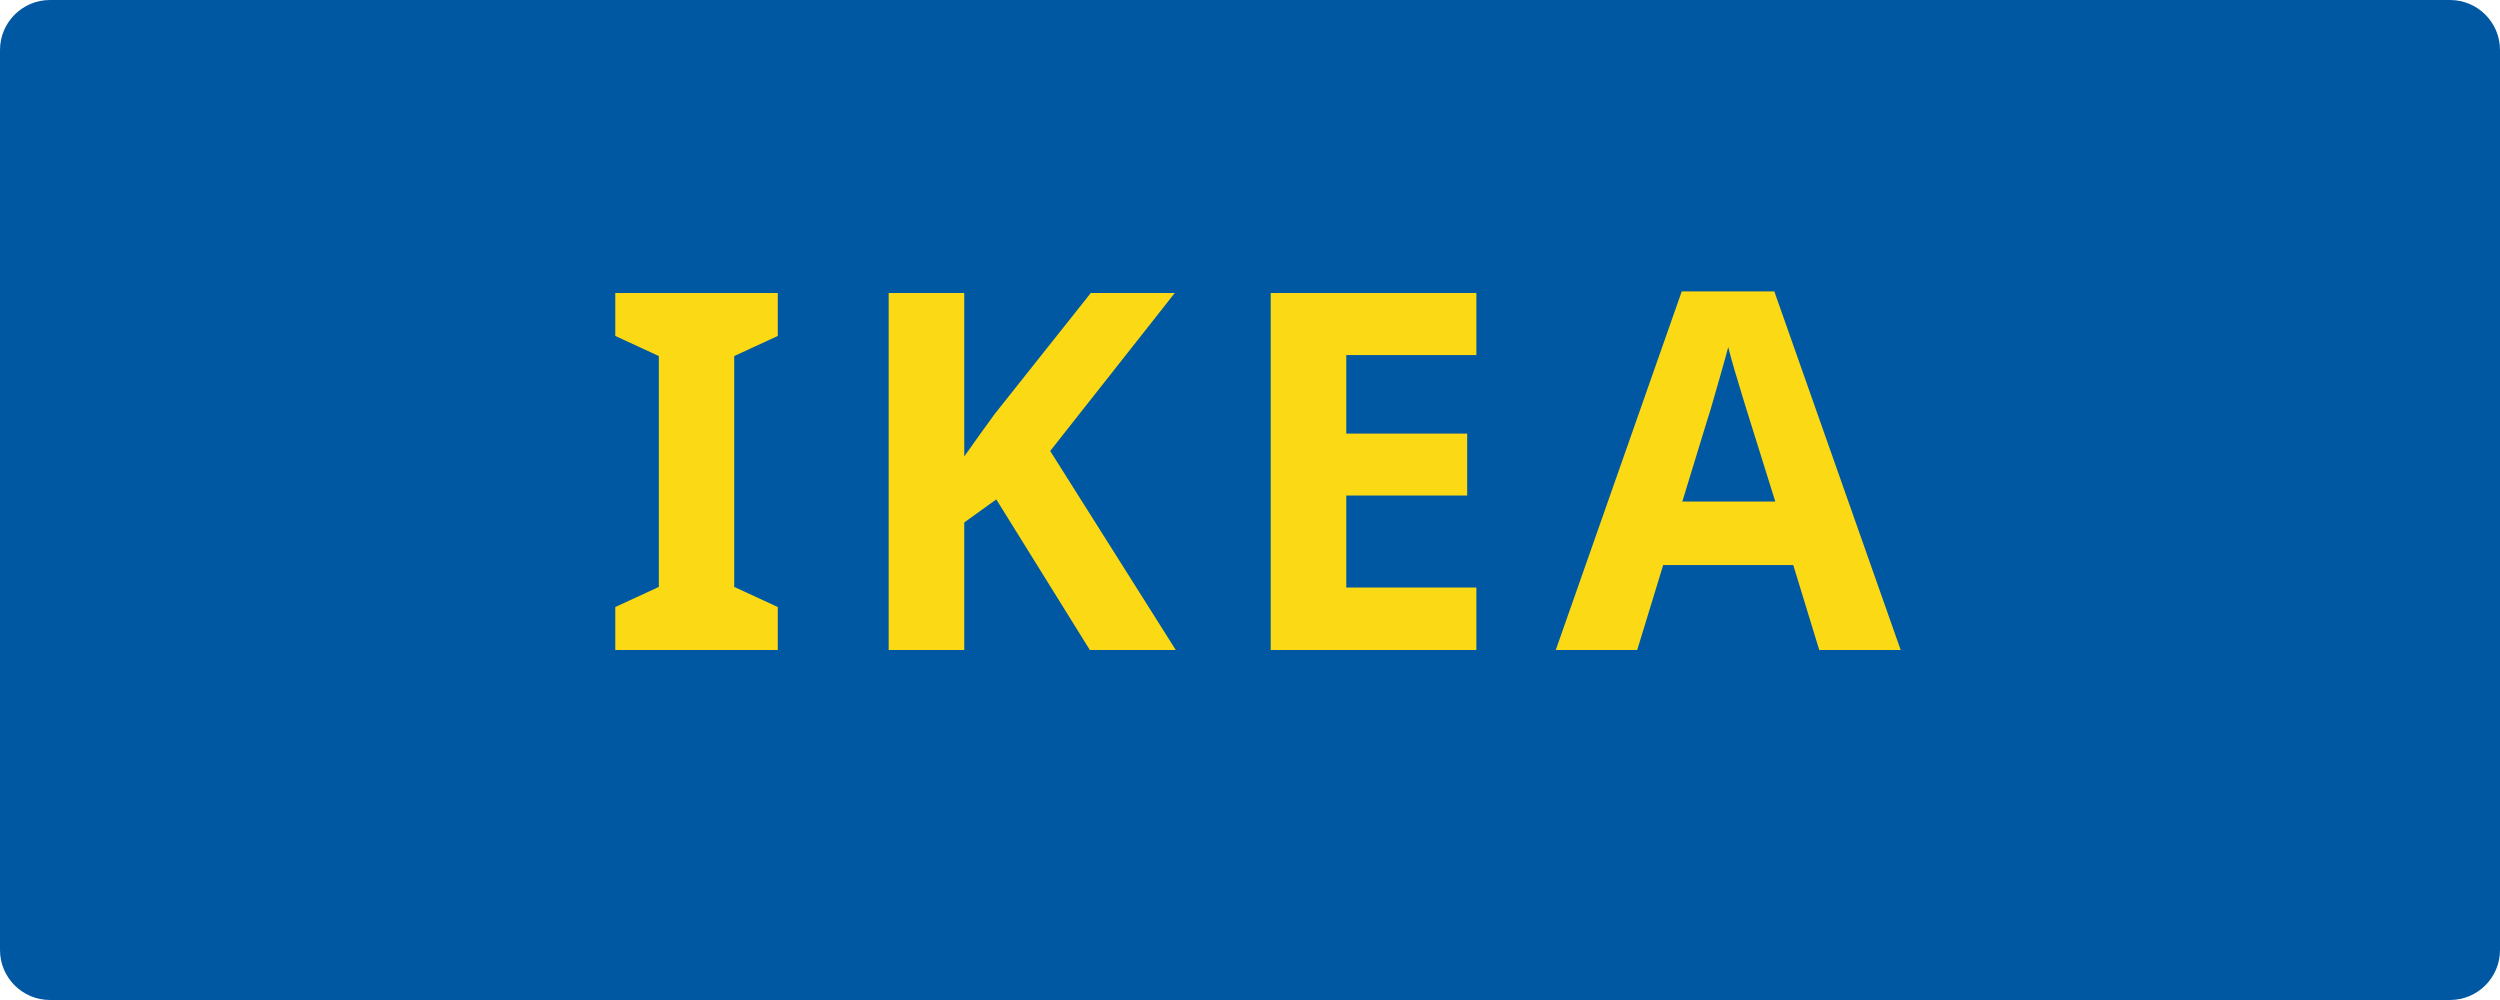
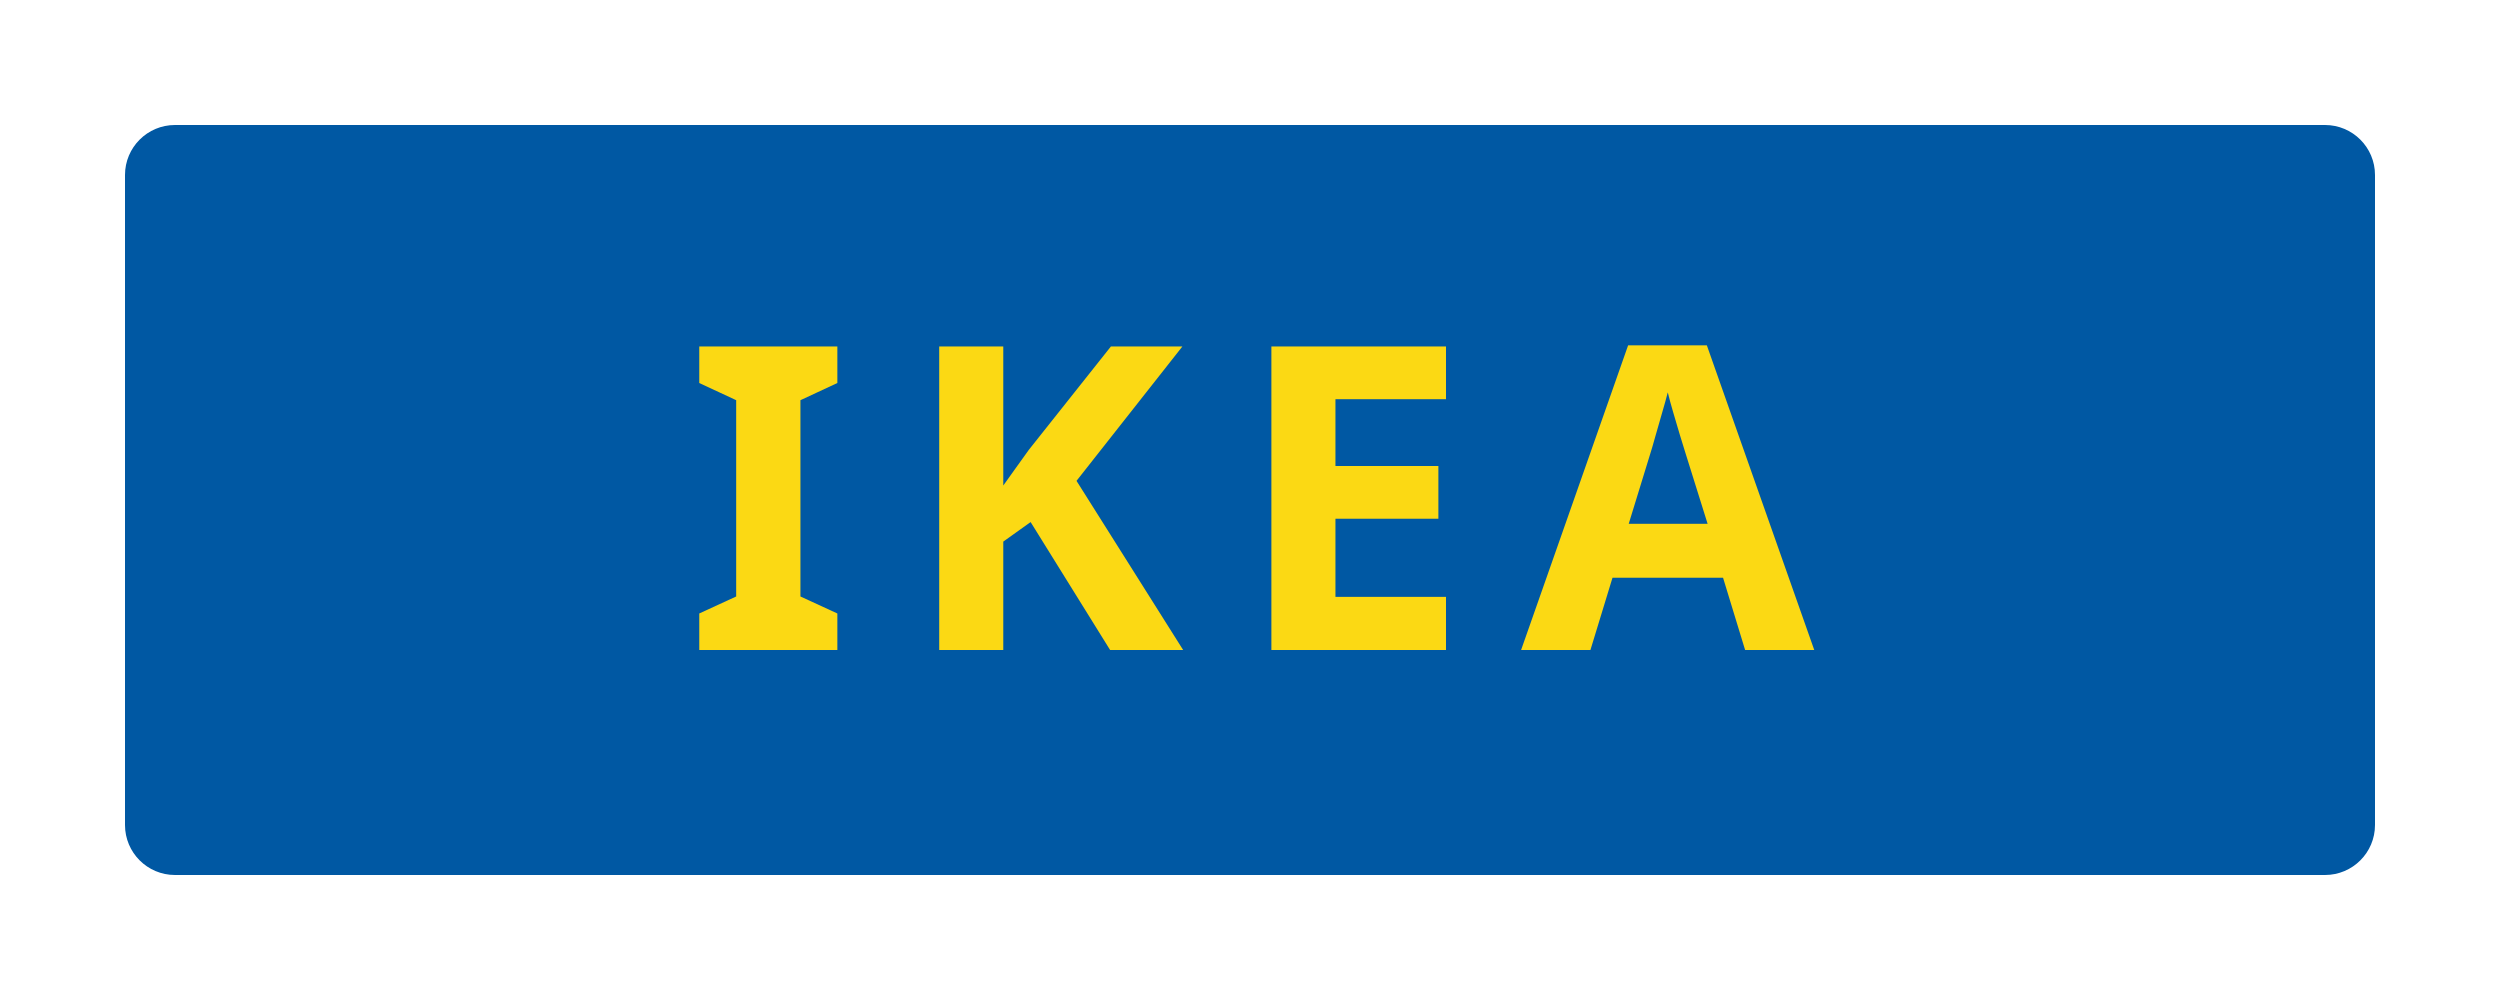
<svg xmlns="http://www.w3.org/2000/svg" viewBox="0 0 200 80">
-   <rect width="200" height="80" fill="#0058A3" rx="4" />
-   <text x="100" y="52" font-family="Arial Black,sans-serif" font-size="40" font-weight="900" fill="#FBD914" text-anchor="middle" letter-spacing="4">IKEA</text>
+   <rect x="10" y="10" width="180" height="60" fill="#0058A3" rx="4" />
+   <text x="100" y="52" font-family="Arial Black,sans-serif" font-size="34" font-weight="900" fill="#FBD914" text-anchor="middle" letter-spacing="4">IKEA</text>
</svg>
